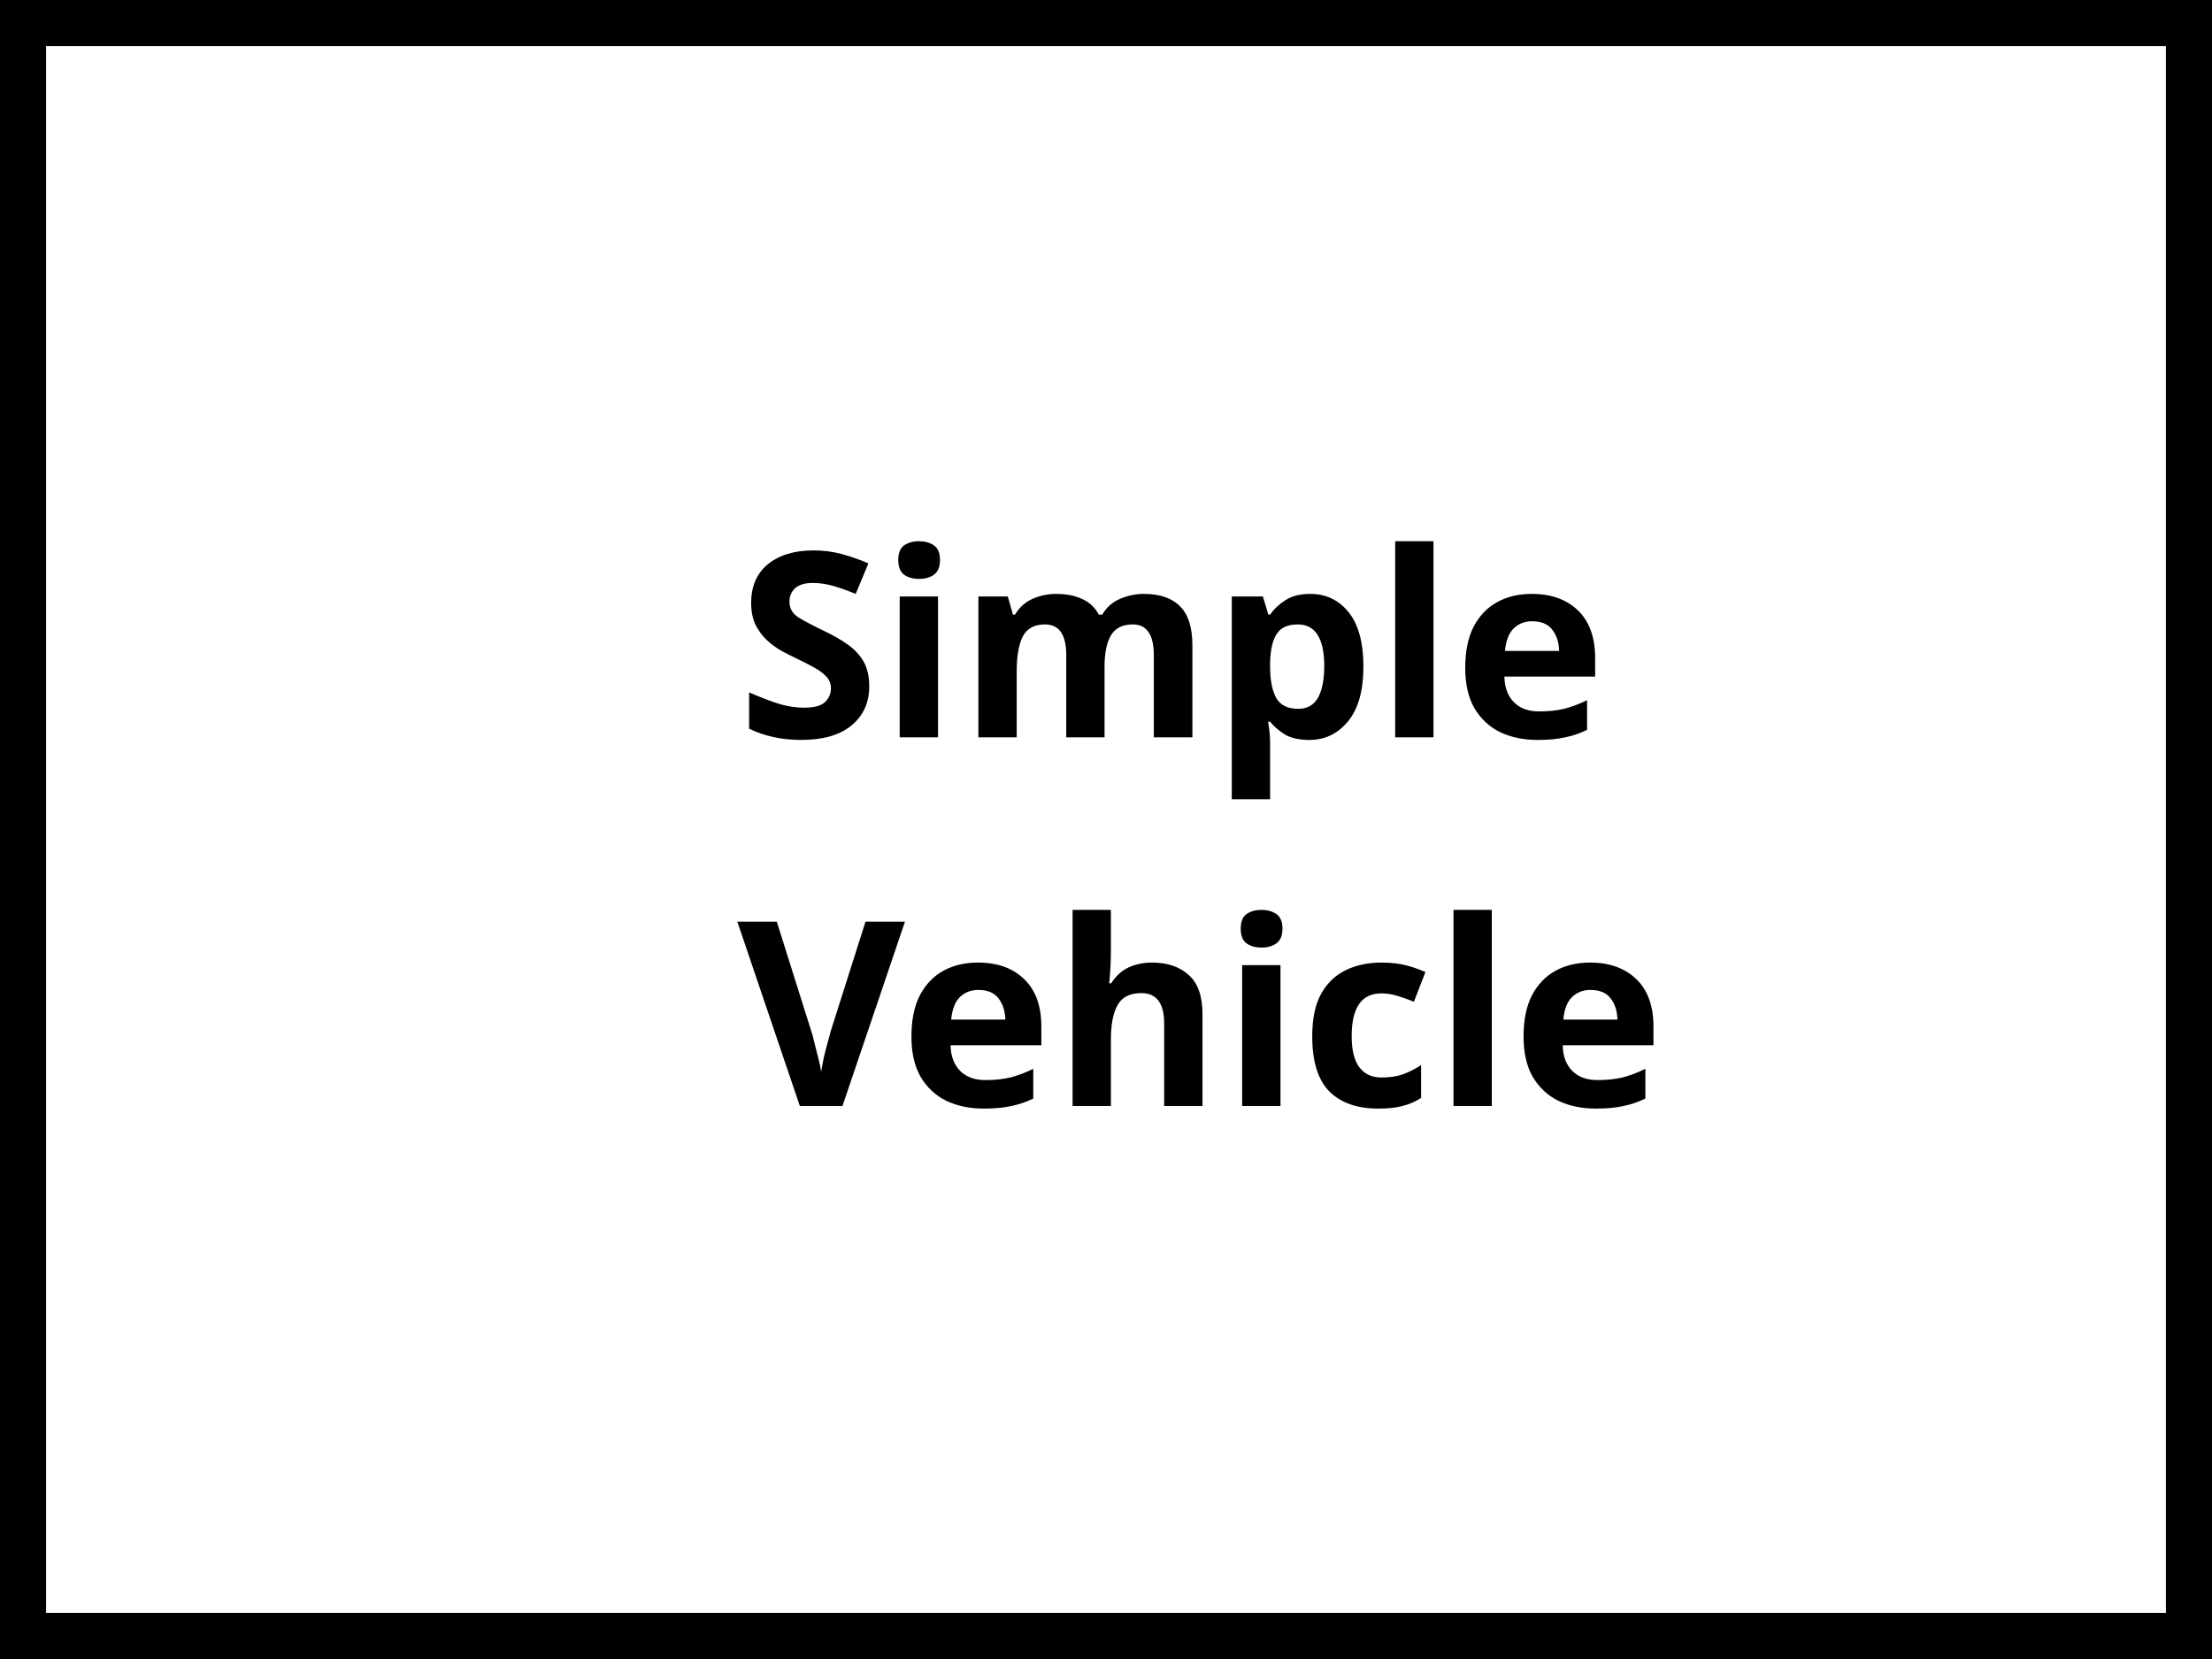
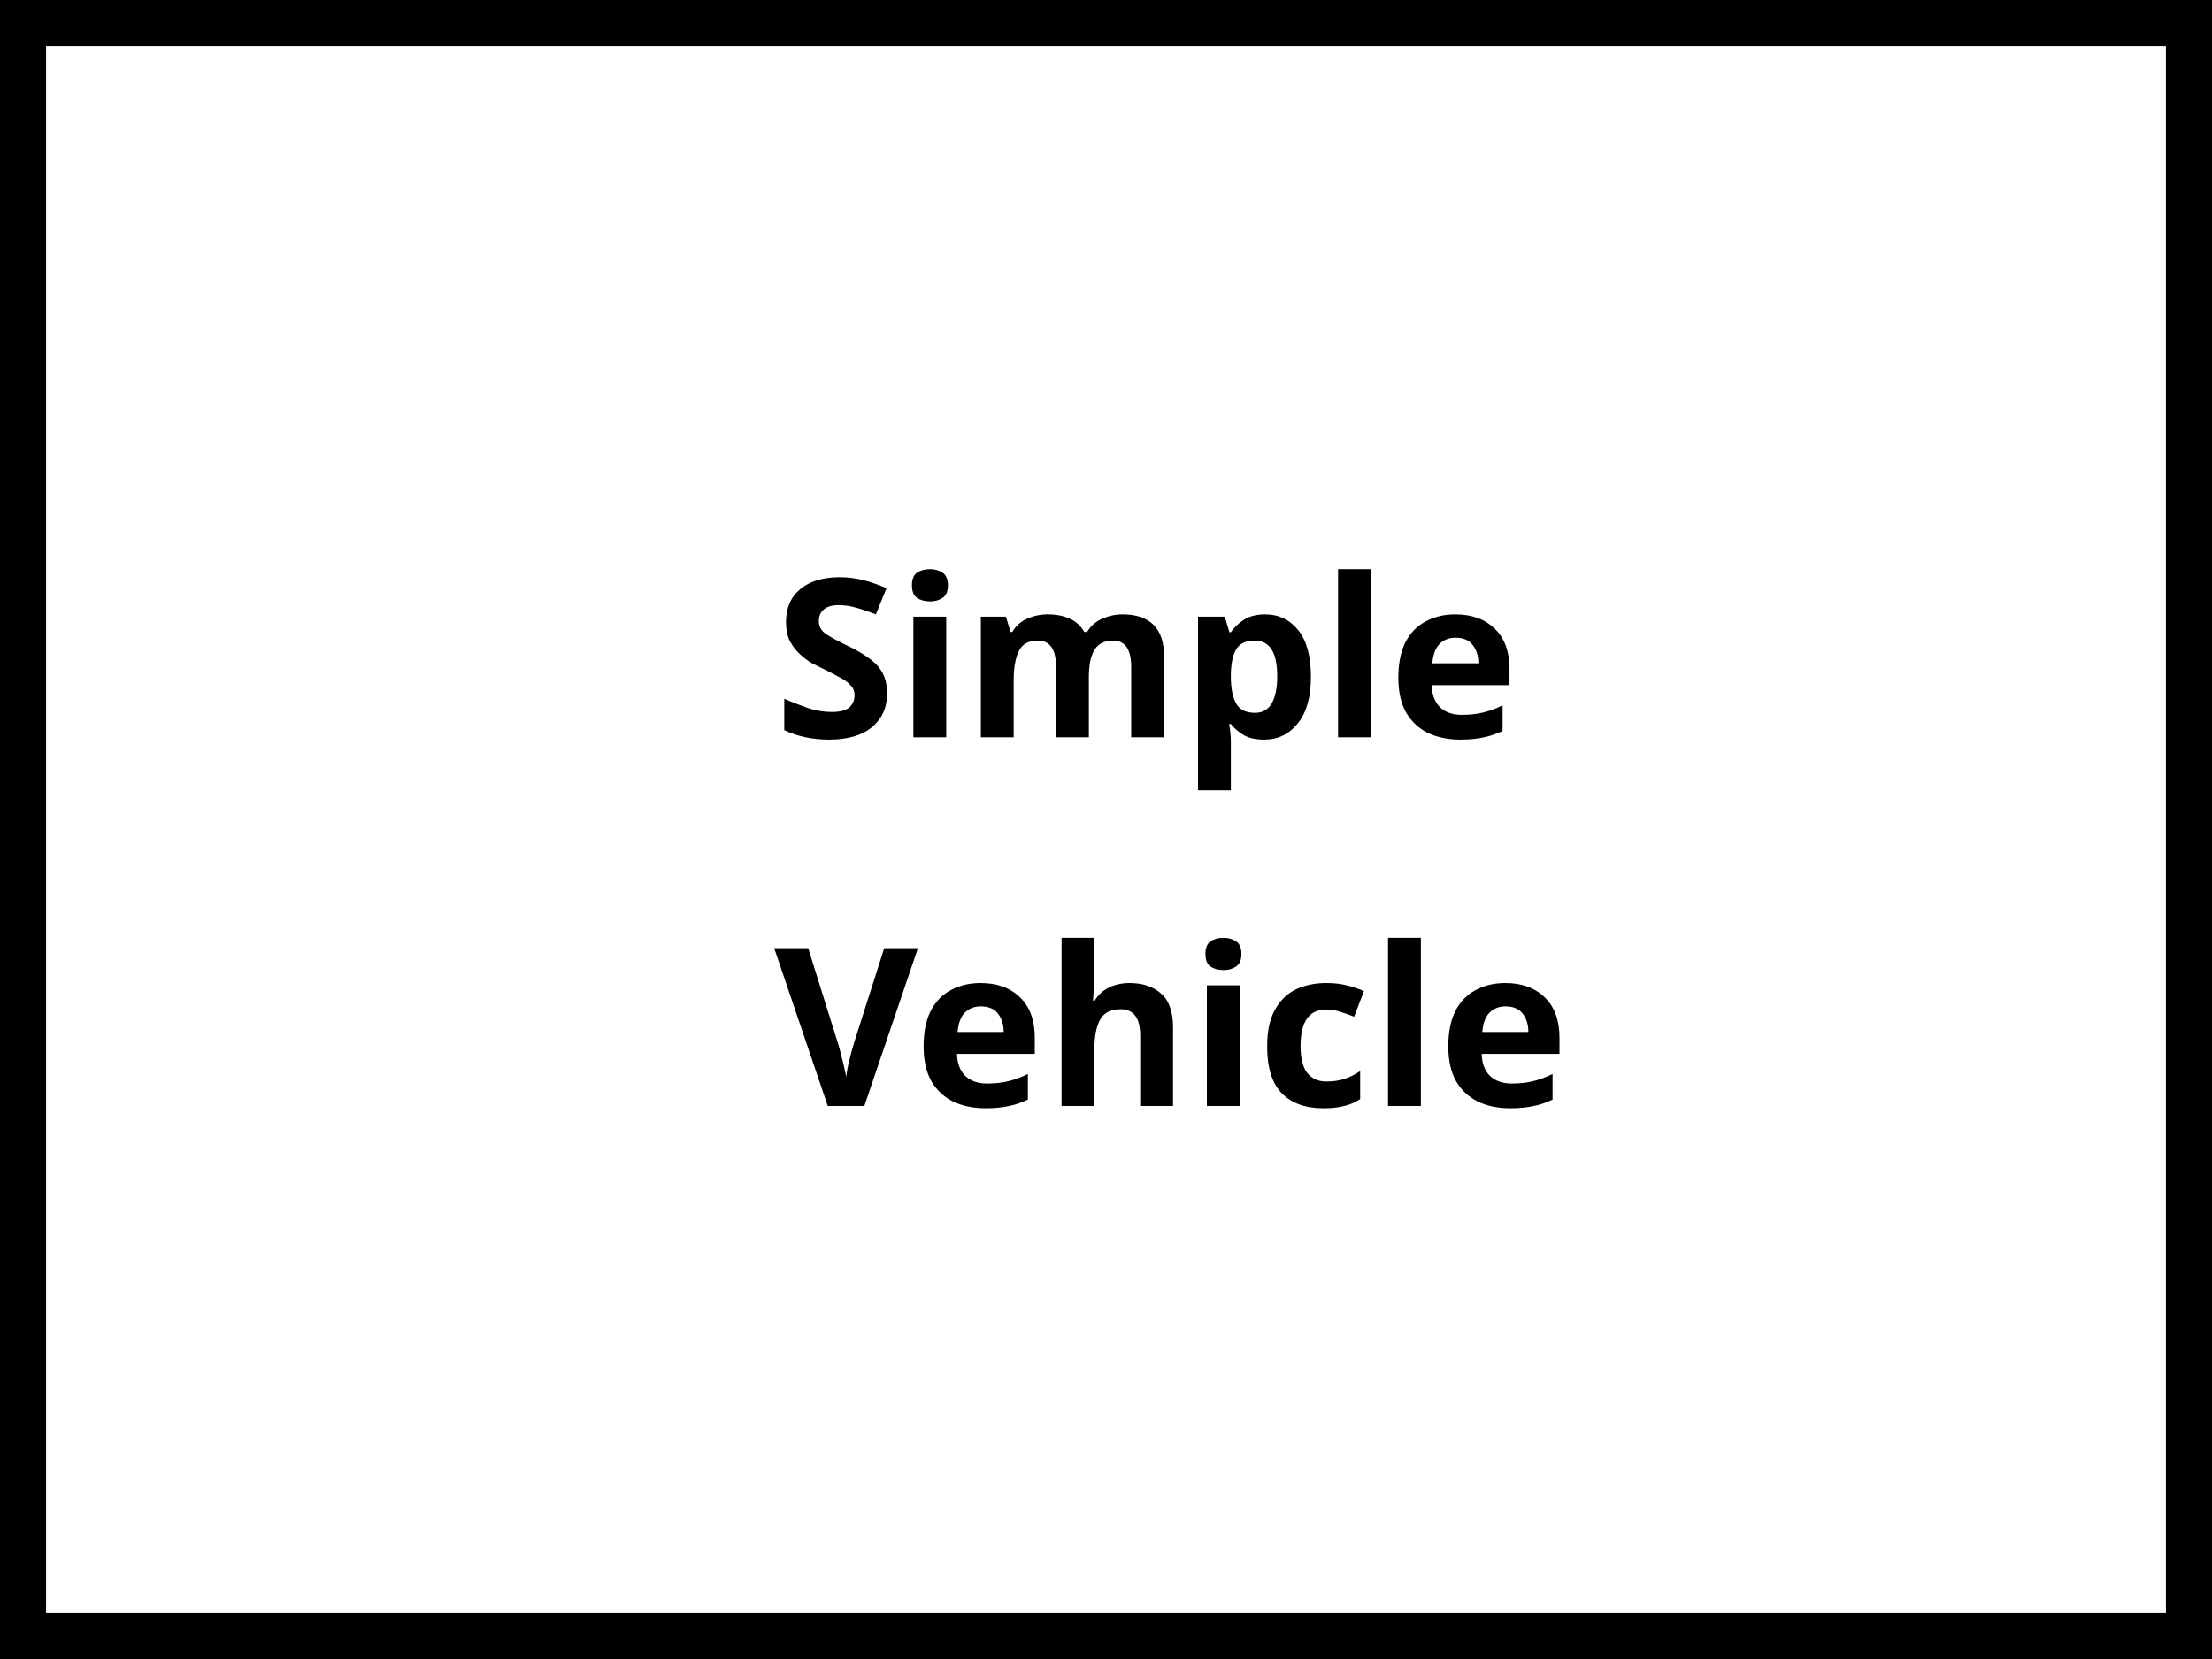
<svg xmlns="http://www.w3.org/2000/svg" viewBox="0 0 120 90" width="120" height="90">
  <path fill="#fff" stroke="#000" stroke-width="5" d="M 0 0 h 120 0 v 0 90 h -120 0 z" />
-   <style>.ss14 { font: bold 14px sans-serif; }</style>
-   <text x="40" y="40" fill="#000" class="ss14">Simple</text>
-   <text x="40" y="60" fill="#000" class="ss14">Vehicle</text>
+   <style>.ss12 { font: bold 12px sans-serif; }</style>
+   <text x="42" y="40" fill="#000" class="ss12">Simple</text>
+   <text x="42" y="60" fill="#000" class="ss12">Vehicle</text>
</svg>
